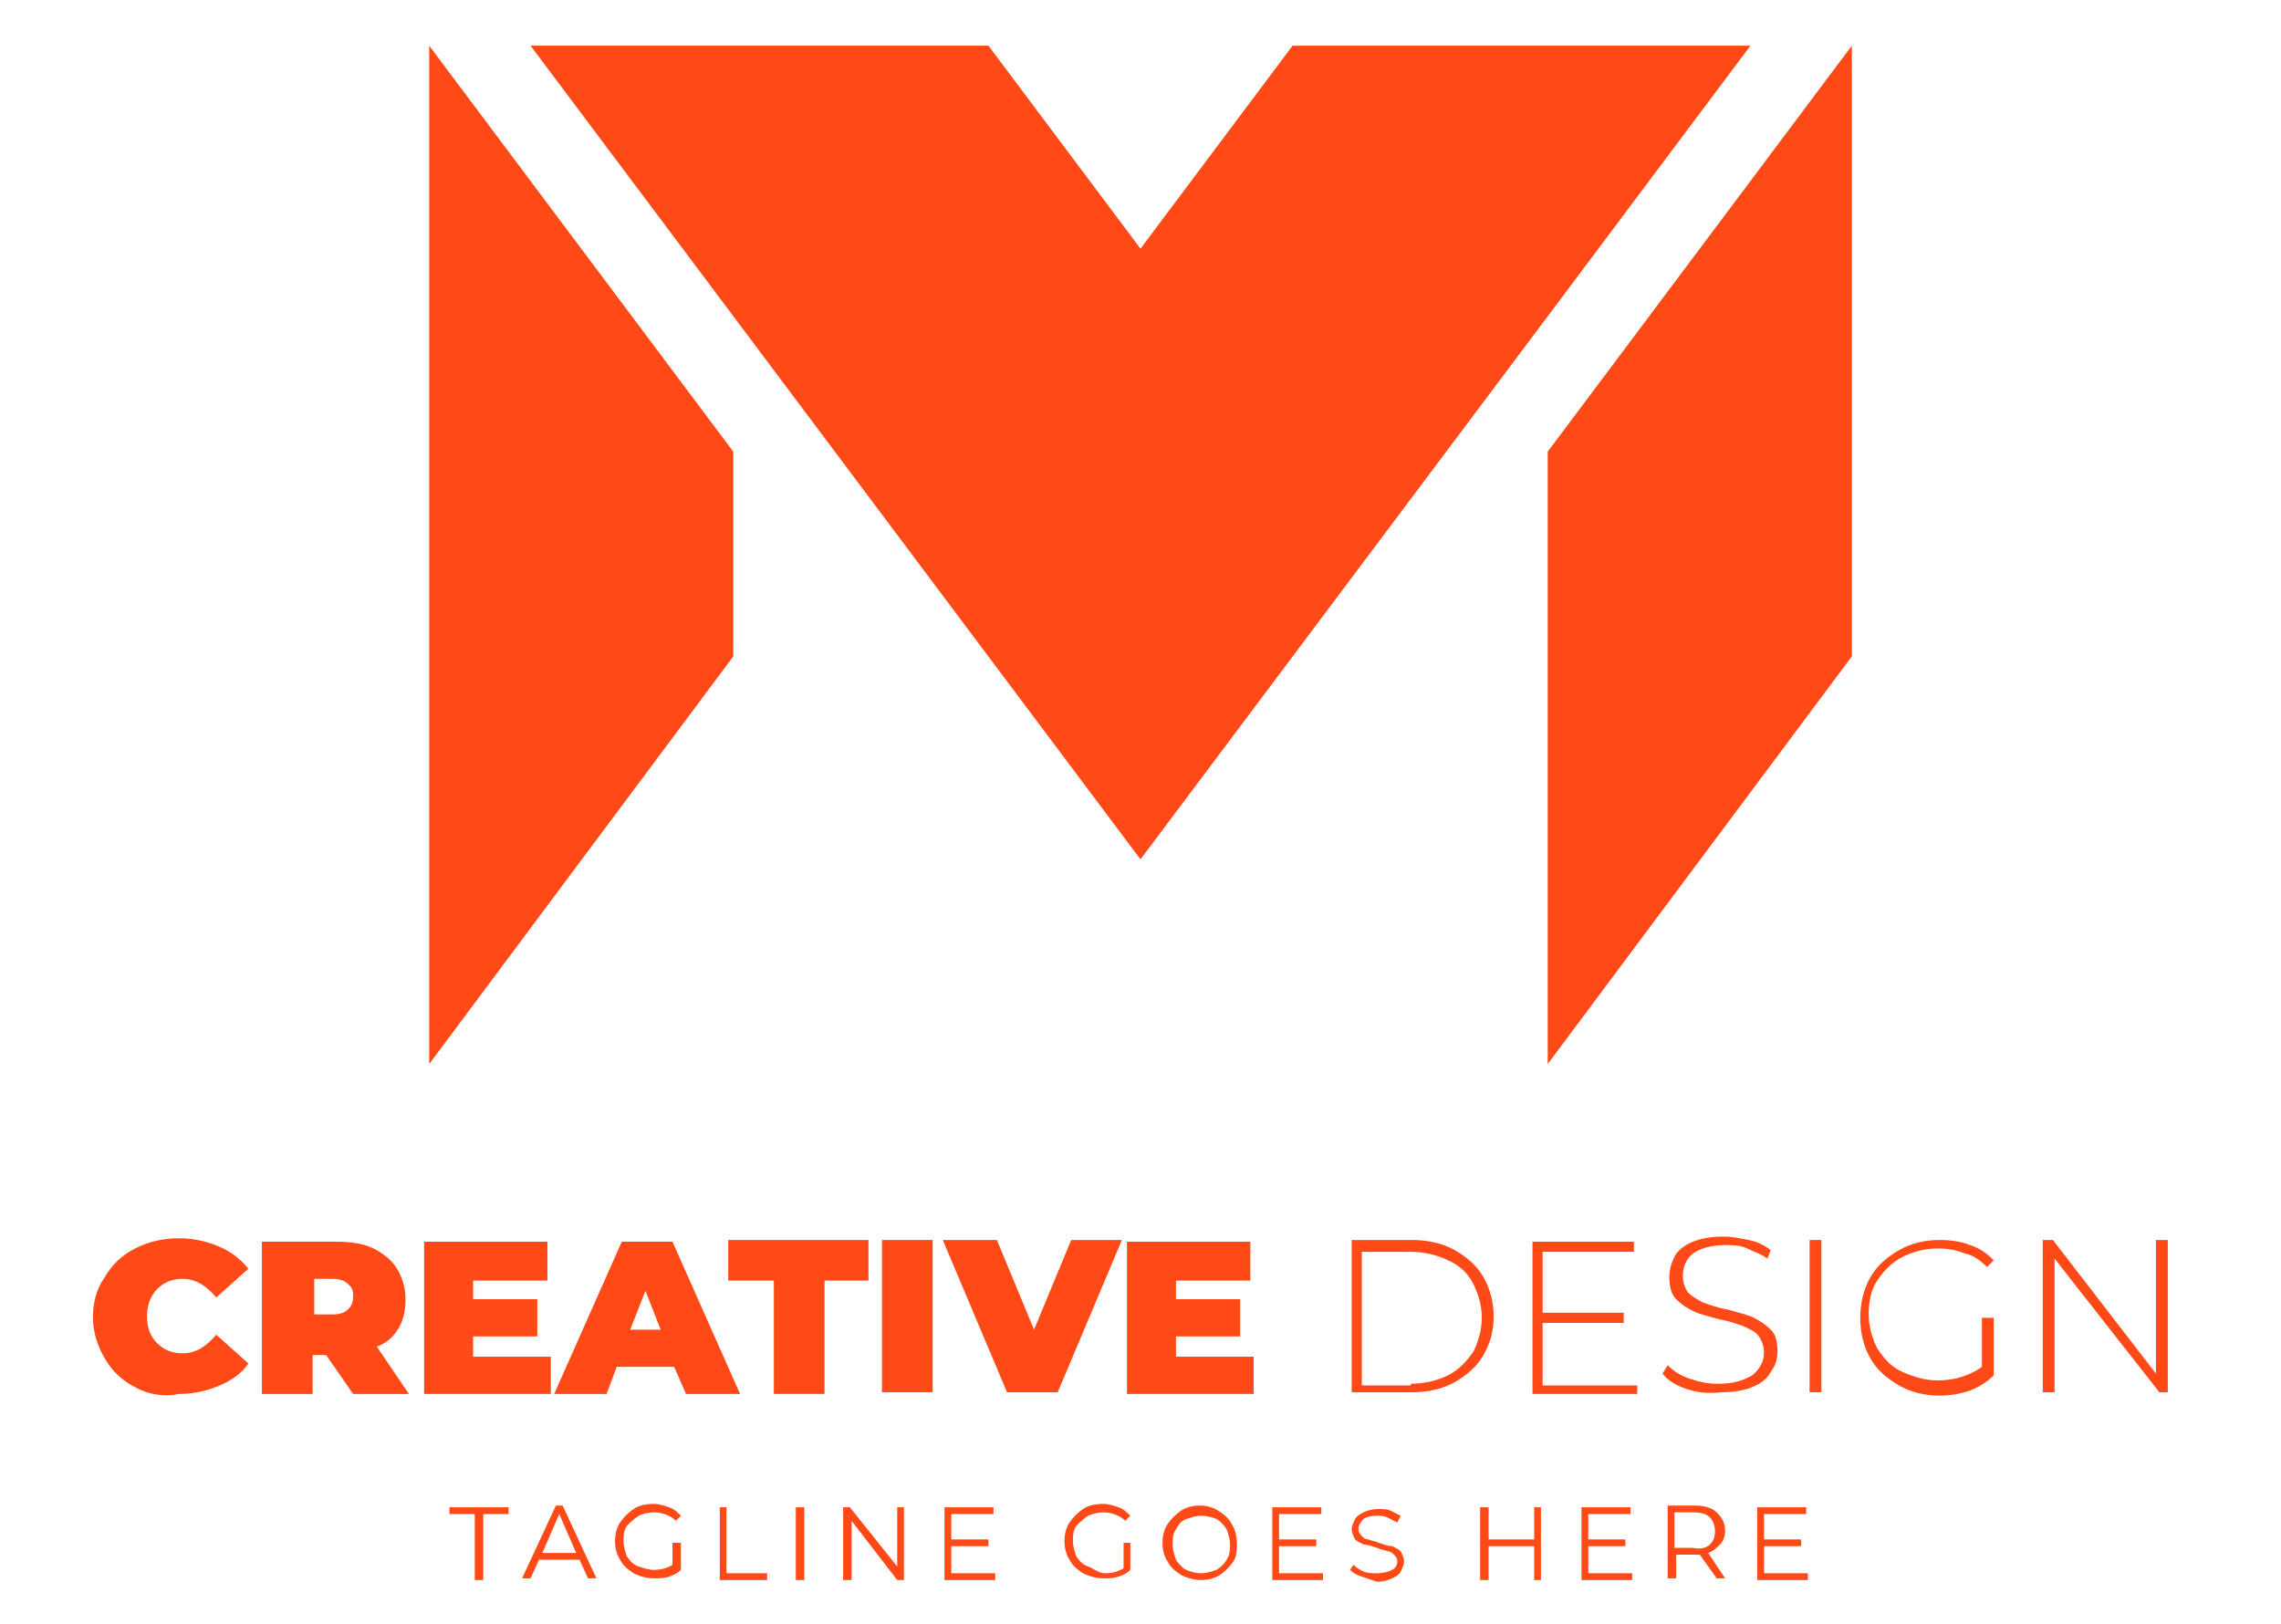
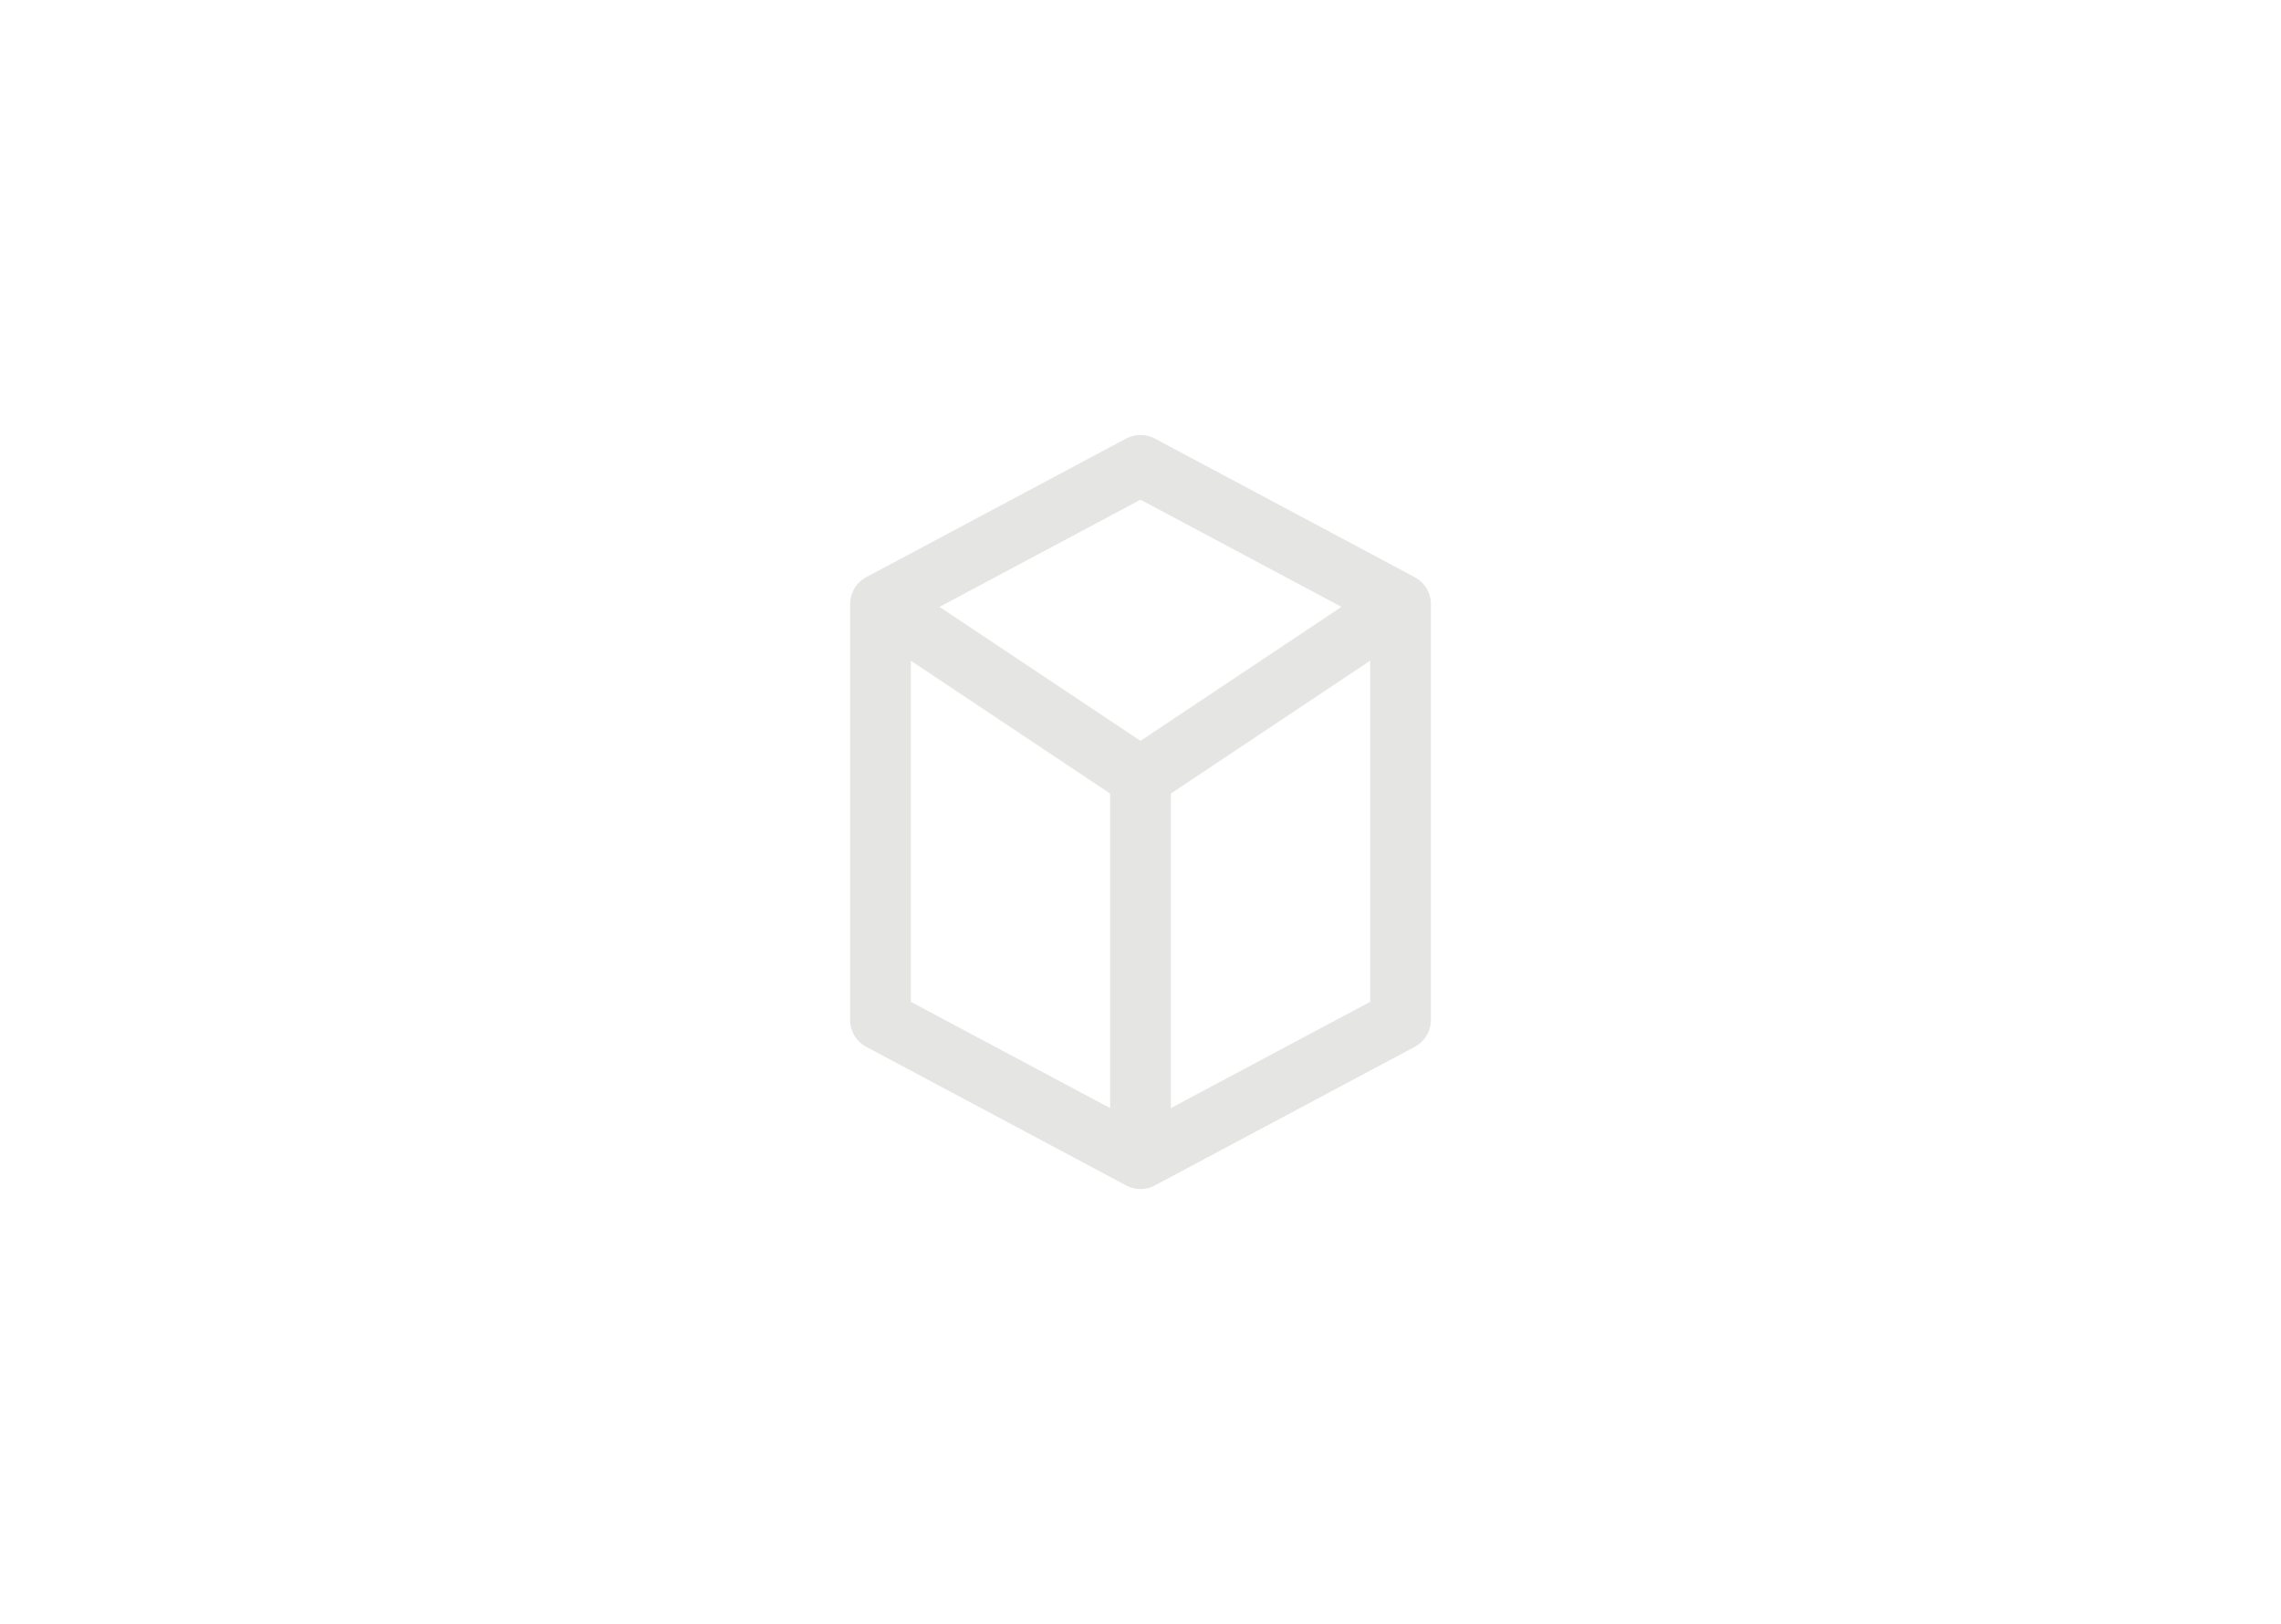
<svg xmlns="http://www.w3.org/2000/svg" width="125" height="89" viewBox="0 0 125 89" fill="none">
-   <path d="M40.185 24.753V35.971L23.519 58.313V2.503L40.185 24.753Z" fill="#FF4A17" />
-   <path d="M101.482 2.503V35.971L84.815 58.313V24.753L101.482 2.503Z" fill="#FF4A17" />
-   <path d="M95.926 2.503L84.815 17.336L62.5 47.096L29.074 2.503H54.167L62.5 13.628L70.834 2.503H95.926Z" fill="#FF4A17" />
-   <path d="M7.407 76.021C6.667 75.65 6.111 75.094 5.741 74.445C5.37 73.796 5.093 73.054 5.093 72.22C5.093 71.385 5.278 70.644 5.741 69.995C6.111 69.346 6.667 68.789 7.407 68.419C8.148 68.048 8.889 67.862 9.815 67.862C10.648 67.862 11.389 68.048 12.037 68.326C12.685 68.604 13.241 69.067 13.611 69.531L11.852 71.107C11.296 70.458 10.741 70.087 10 70.087C9.444 70.087 8.981 70.273 8.611 70.644C8.241 71.014 8.055 71.571 8.055 72.127C8.055 72.776 8.241 73.239 8.611 73.61C8.981 73.981 9.444 74.166 10 74.166C10.741 74.166 11.296 73.796 11.852 73.147L13.611 74.723C13.241 75.279 12.685 75.65 12.037 75.928C11.389 76.206 10.648 76.391 9.815 76.391C8.889 76.577 8.055 76.391 7.407 76.021Z" fill="#FF4A17" />
-   <path d="M17.87 74.259H17.13V76.392H14.352V68.048H18.426C19.167 68.048 19.907 68.141 20.463 68.419C21.018 68.697 21.481 69.068 21.759 69.531C22.037 69.995 22.222 70.551 22.222 71.2C22.222 71.756 22.13 72.312 21.852 72.776C21.574 73.24 21.204 73.61 20.648 73.796L22.407 76.392H19.352L17.87 74.259ZM19.074 70.366C18.889 70.18 18.611 70.087 18.241 70.087H17.222V72.034H18.241C18.611 72.034 18.889 71.942 19.074 71.756C19.259 71.571 19.352 71.385 19.352 71.014C19.352 70.644 19.259 70.551 19.074 70.366Z" fill="#FF4A17" />
-   <path d="M30.185 74.259V76.392H23.241V68.048H30V70.18H25.926V71.2H29.444V73.24H25.926V74.352H30.185V74.259Z" fill="#FF4A17" />
-   <path d="M36.944 74.908H33.796L33.241 76.392H30.37L34.074 68.048H36.852L40.556 76.392H37.593L36.944 74.908ZM36.204 72.869L35.37 70.736L34.537 72.869H36.204Z" fill="#FF4A17" />
-   <path d="M42.315 70.18H39.907V67.955H47.592V70.18H45.185V76.391H42.407V70.18H42.315Z" fill="#FF4A17" />
-   <path d="M48.333 67.955H51.111V76.299H48.333V67.955Z" fill="#FF4A17" />
-   <path d="M61.481 67.955L57.963 76.299H55.185L51.666 67.955H54.63L56.666 72.869L58.703 67.955H61.481Z" fill="#FF4A17" />
-   <path d="M68.704 74.259V76.392H61.759V68.048H68.519V70.18H64.445V71.2H67.963V73.24H64.445V74.352H68.704V74.259Z" fill="#FF4A17" />
-   <path d="M74.074 67.955H77.407C78.241 67.955 79.074 68.141 79.722 68.511C80.37 68.882 80.926 69.346 81.296 69.995C81.667 70.644 81.852 71.385 81.852 72.127C81.852 72.961 81.667 73.61 81.296 74.259C80.926 74.908 80.37 75.372 79.722 75.743C79.074 76.113 78.241 76.299 77.407 76.299H74.074V67.955ZM77.315 75.835C78.055 75.835 78.796 75.65 79.352 75.372C79.907 75.094 80.37 74.63 80.741 74.074C81.018 73.518 81.204 72.869 81.204 72.22C81.204 71.571 81.018 70.922 80.741 70.365C80.463 69.809 80 69.346 79.352 69.068C78.796 68.79 78.055 68.604 77.315 68.604H74.629V75.928H77.315V75.835Z" fill="#FF4A17" />
-   <path d="M89.722 75.835V76.392H83.981V68.048H89.537V68.604H84.537V71.942H88.981V72.498H84.537V75.928H89.722V75.835Z" fill="#FF4A17" />
-   <path d="M92.407 76.113C91.852 75.928 91.389 75.65 91.111 75.279L91.389 74.815C91.667 75.094 92.037 75.372 92.593 75.557C93.148 75.742 93.611 75.835 94.167 75.835C95 75.835 95.555 75.65 96.019 75.372C96.389 75.094 96.667 74.63 96.667 74.166C96.667 73.796 96.574 73.517 96.389 73.239C96.204 72.961 95.926 72.868 95.555 72.683C95.278 72.59 94.815 72.405 94.259 72.312C93.611 72.127 93.148 72.034 92.778 71.849C92.407 71.663 92.13 71.478 91.852 71.2C91.574 70.922 91.481 70.458 91.481 69.995C91.481 69.624 91.574 69.253 91.759 68.882C91.944 68.511 92.315 68.233 92.778 68.048C93.241 67.862 93.796 67.769 94.444 67.769C94.907 67.769 95.37 67.862 95.833 67.955C96.296 68.048 96.667 68.233 97.037 68.511L96.852 68.975C96.481 68.697 96.111 68.604 95.741 68.418C95.37 68.233 94.907 68.233 94.537 68.233C93.796 68.233 93.148 68.418 92.778 68.697C92.407 68.975 92.222 69.438 92.222 69.902C92.222 70.273 92.315 70.551 92.5 70.829C92.685 71.014 92.963 71.2 93.333 71.385C93.611 71.478 94.074 71.663 94.63 71.756C95.278 71.941 95.741 72.034 96.111 72.219C96.481 72.405 96.759 72.59 97.037 72.868C97.315 73.147 97.407 73.517 97.407 74.074C97.407 74.445 97.315 74.815 97.037 75.186C96.852 75.557 96.481 75.835 96.019 76.021C95.555 76.206 95 76.299 94.352 76.299C93.519 76.391 92.963 76.299 92.407 76.113Z" fill="#FF4A17" />
-   <path d="M99.166 67.955H99.815V76.299H99.166V67.955Z" fill="#FF4A17" />
-   <path d="M108.704 72.22H109.259V75.372C108.889 75.743 108.426 76.021 107.963 76.206C107.407 76.391 106.852 76.484 106.296 76.484C105.463 76.484 104.722 76.299 104.074 75.928C103.426 75.557 102.87 75.094 102.5 74.445C102.13 73.796 101.944 73.054 101.944 72.22C101.944 71.385 102.13 70.644 102.5 69.995C102.87 69.346 103.426 68.882 104.074 68.511C104.722 68.141 105.463 67.955 106.296 67.955C106.944 67.955 107.5 68.048 107.963 68.233C108.518 68.419 108.889 68.697 109.259 69.068L108.889 69.438C108.518 69.068 108.148 68.789 107.685 68.697C107.222 68.511 106.759 68.419 106.204 68.419C105.463 68.419 104.815 68.604 104.259 68.882C103.704 69.16 103.241 69.624 102.87 70.18C102.5 70.736 102.407 71.385 102.407 72.034C102.407 72.683 102.592 73.332 102.87 73.888C103.241 74.445 103.611 74.908 104.259 75.186C104.907 75.464 105.463 75.65 106.204 75.65C107.13 75.65 107.963 75.372 108.611 74.908V72.22H108.704Z" fill="#FF4A17" />
-   <path d="M118.796 67.955V76.299H118.333L112.592 68.975V76.299H111.944V67.955H112.5L118.148 75.279V67.955H118.796Z" fill="#FF4A17" />
-   <path d="M26.018 82.974H24.63V82.603H27.87V82.974H26.482V86.59H26.018V82.974Z" fill="#FF4A17" />
-   <path d="M31.759 85.477H29.537L29.074 86.497H28.611L30.463 82.51H30.833L32.685 86.497H32.222L31.759 85.477ZM31.574 85.106L30.648 82.974L29.722 85.106H31.574Z" fill="#FF4A17" />
-   <path d="M36.944 84.55H37.315V86.033C37.13 86.219 36.944 86.311 36.667 86.404C36.389 86.497 36.111 86.497 35.833 86.497C35.463 86.497 35.093 86.404 34.722 86.219C34.444 86.033 34.167 85.848 33.981 85.477C33.796 85.199 33.704 84.828 33.704 84.457C33.704 84.086 33.796 83.715 33.981 83.437C34.167 83.159 34.444 82.881 34.722 82.696C35 82.51 35.37 82.418 35.833 82.418C36.111 82.418 36.389 82.51 36.667 82.603C36.944 82.696 37.13 82.881 37.315 83.066L37.037 83.345C36.759 83.066 36.296 82.881 35.833 82.881C35.556 82.881 35.185 82.974 35 83.066C34.722 83.252 34.537 83.437 34.352 83.623C34.167 83.901 34.167 84.179 34.167 84.457C34.167 84.735 34.259 85.013 34.352 85.291C34.537 85.57 34.722 85.755 35 85.848C35.278 85.94 35.556 86.033 35.833 86.033C36.204 86.033 36.574 85.94 36.852 85.755V84.55H36.944Z" fill="#FF4A17" />
-   <path d="M39.444 82.603H39.815V86.219H42.037V86.59H39.444V82.603Z" fill="#FF4A17" />
-   <path d="M43.611 82.603H44.074V86.59H43.611V82.603Z" fill="#FF4A17" />
-   <path d="M49.537 82.603V86.59H49.167L46.667 83.345V86.59H46.204V82.603H46.574L49.167 85.848V82.603H49.537Z" fill="#FF4A17" />
-   <path d="M54.537 86.219V86.59H51.759V82.603H54.444V82.974H52.13V84.365H54.167V84.735H52.13V86.219H54.537Z" fill="#FF4A17" />
-   <path d="M61.574 84.55H61.944V86.033C61.759 86.219 61.574 86.311 61.296 86.404C61.018 86.497 60.741 86.497 60.463 86.497C60.093 86.497 59.722 86.404 59.352 86.219C59.074 86.033 58.796 85.848 58.611 85.477C58.426 85.199 58.333 84.828 58.333 84.457C58.333 84.086 58.426 83.715 58.611 83.437C58.796 83.159 59.074 82.881 59.352 82.696C59.63 82.51 60 82.418 60.463 82.418C60.741 82.418 61.018 82.51 61.296 82.603C61.574 82.696 61.759 82.881 61.944 83.066L61.667 83.345C61.389 83.066 60.926 82.881 60.463 82.881C60.185 82.881 59.815 82.974 59.63 83.066C59.352 83.252 59.167 83.437 58.981 83.623C58.796 83.901 58.796 84.179 58.796 84.457C58.796 84.735 58.889 85.013 58.981 85.291C59.167 85.57 59.352 85.755 59.63 85.848C59.907 85.94 60.185 86.219 60.556 86.219C60.926 86.219 61.296 86.126 61.574 85.94V84.55Z" fill="#FF4A17" />
-   <path d="M64.722 86.311C64.444 86.126 64.167 85.941 63.981 85.57C63.796 85.291 63.704 84.921 63.704 84.55C63.704 84.179 63.796 83.808 63.981 83.53C64.167 83.252 64.444 82.974 64.722 82.788C65 82.603 65.37 82.51 65.741 82.51C66.111 82.51 66.481 82.603 66.759 82.788C67.037 82.974 67.315 83.159 67.5 83.53C67.685 83.808 67.778 84.179 67.778 84.55C67.778 84.921 67.778 85.291 67.593 85.57C67.407 85.848 67.129 86.126 66.852 86.311C66.574 86.497 66.204 86.589 65.833 86.589C65.463 86.589 65.093 86.497 64.722 86.311ZM66.667 86.033C66.944 85.848 67.129 85.662 67.222 85.477C67.407 85.199 67.407 84.921 67.407 84.642C67.407 84.364 67.315 84.086 67.222 83.808C67.037 83.53 66.852 83.345 66.667 83.252C66.481 83.159 66.111 83.067 65.833 83.067C65.555 83.067 65.278 83.159 65 83.252C64.722 83.345 64.537 83.623 64.444 83.808C64.259 84.086 64.259 84.364 64.259 84.642C64.259 84.921 64.352 85.199 64.444 85.477C64.629 85.755 64.815 85.941 65 86.033C65.185 86.126 65.555 86.219 65.833 86.219C66.111 86.219 66.389 86.126 66.667 86.033Z" fill="#FF4A17" />
-   <path d="M72.5 86.219V86.59H69.722V82.603H72.407V82.974H70.093V84.365H72.13V84.735H70.093V86.219H72.5Z" fill="#FF4A17" />
-   <path d="M74.63 86.404C74.352 86.311 74.167 86.219 73.981 86.033L74.167 85.755C74.352 85.941 74.537 86.033 74.722 86.126C75 86.219 75.185 86.219 75.463 86.219C75.833 86.219 76.111 86.126 76.296 86.033C76.481 85.941 76.574 85.755 76.574 85.57C76.574 85.384 76.481 85.292 76.389 85.199C76.296 85.106 76.204 85.013 76.019 85.013C75.833 84.921 75.648 84.921 75.463 84.828C75.185 84.735 74.907 84.643 74.722 84.643C74.537 84.55 74.352 84.457 74.259 84.365C74.167 84.179 74.074 83.994 74.074 83.808C74.074 83.623 74.167 83.438 74.259 83.252C74.352 83.067 74.537 82.974 74.722 82.881C74.907 82.788 75.185 82.696 75.555 82.696C75.741 82.696 76.019 82.696 76.204 82.788C76.389 82.881 76.574 82.974 76.759 83.067L76.574 83.438C76.389 83.345 76.204 83.252 76.019 83.159C75.833 83.067 75.648 83.067 75.463 83.067C75.093 83.067 74.815 83.159 74.722 83.252C74.63 83.345 74.444 83.53 74.444 83.808C74.444 83.994 74.537 84.086 74.63 84.179C74.722 84.272 74.815 84.365 75 84.365C75.185 84.457 75.37 84.457 75.555 84.55C75.833 84.643 76.111 84.735 76.296 84.735C76.481 84.828 76.667 84.921 76.759 85.013C76.852 85.199 76.944 85.384 76.944 85.57C76.944 85.755 76.852 85.941 76.759 86.126C76.667 86.311 76.481 86.404 76.296 86.497C76.111 86.59 75.833 86.682 75.463 86.682C75.185 86.59 74.907 86.497 74.63 86.404Z" fill="#FF4A17" />
-   <path d="M84.444 82.603V86.59H84.074V84.735H81.574V86.59H81.111V82.603H81.574V84.365H84.074V82.603H84.444Z" fill="#FF4A17" />
-   <path d="M89.445 86.219V86.59H86.667V82.603H89.352V82.974H87.037V84.365H89.074V84.735H87.037V86.219H89.445Z" fill="#FF4A17" />
-   <path d="M94.074 86.497L93.148 85.199C93.056 85.199 92.963 85.199 92.87 85.199H91.852V86.497H91.389V82.51H92.87C93.333 82.51 93.796 82.603 94.074 82.881C94.352 83.159 94.537 83.437 94.537 83.901C94.537 84.179 94.445 84.457 94.259 84.642C94.074 84.828 93.889 85.013 93.611 85.106L94.537 86.497H94.074ZM93.704 84.642C93.889 84.457 93.981 84.272 93.981 83.901C93.981 83.623 93.889 83.345 93.704 83.159C93.519 82.974 93.241 82.881 92.778 82.881H91.759V84.828H92.778C93.148 84.921 93.519 84.828 93.704 84.642Z" fill="#FF4A17" />
-   <path d="M99.074 86.219V86.59H96.296V82.603H98.982V82.974H96.667V84.365H98.704V84.735H96.667V86.219H99.074Z" fill="#FF4A17" />
+   <g transform="translate(62.5, 44.5) scale(0.95) translate(0, 6)">
+     <path d="M-15 -18 L0 -26 L15 -18 L15 6 L0 14 L-15 6 Z" fill="none" stroke="#E5E5E4" stroke-width="3.5" stroke-linejoin="round" />
+     <path d="M-15 -18 L0 -8 L15 -18" fill="none" stroke="#E5E5E4" stroke-width="3.5" stroke-linejoin="round" />
+     <path d="M0 -8 L0 14" fill="none" stroke="#E5E5E4" stroke-width="3.5" />
+   </g>
</svg>
